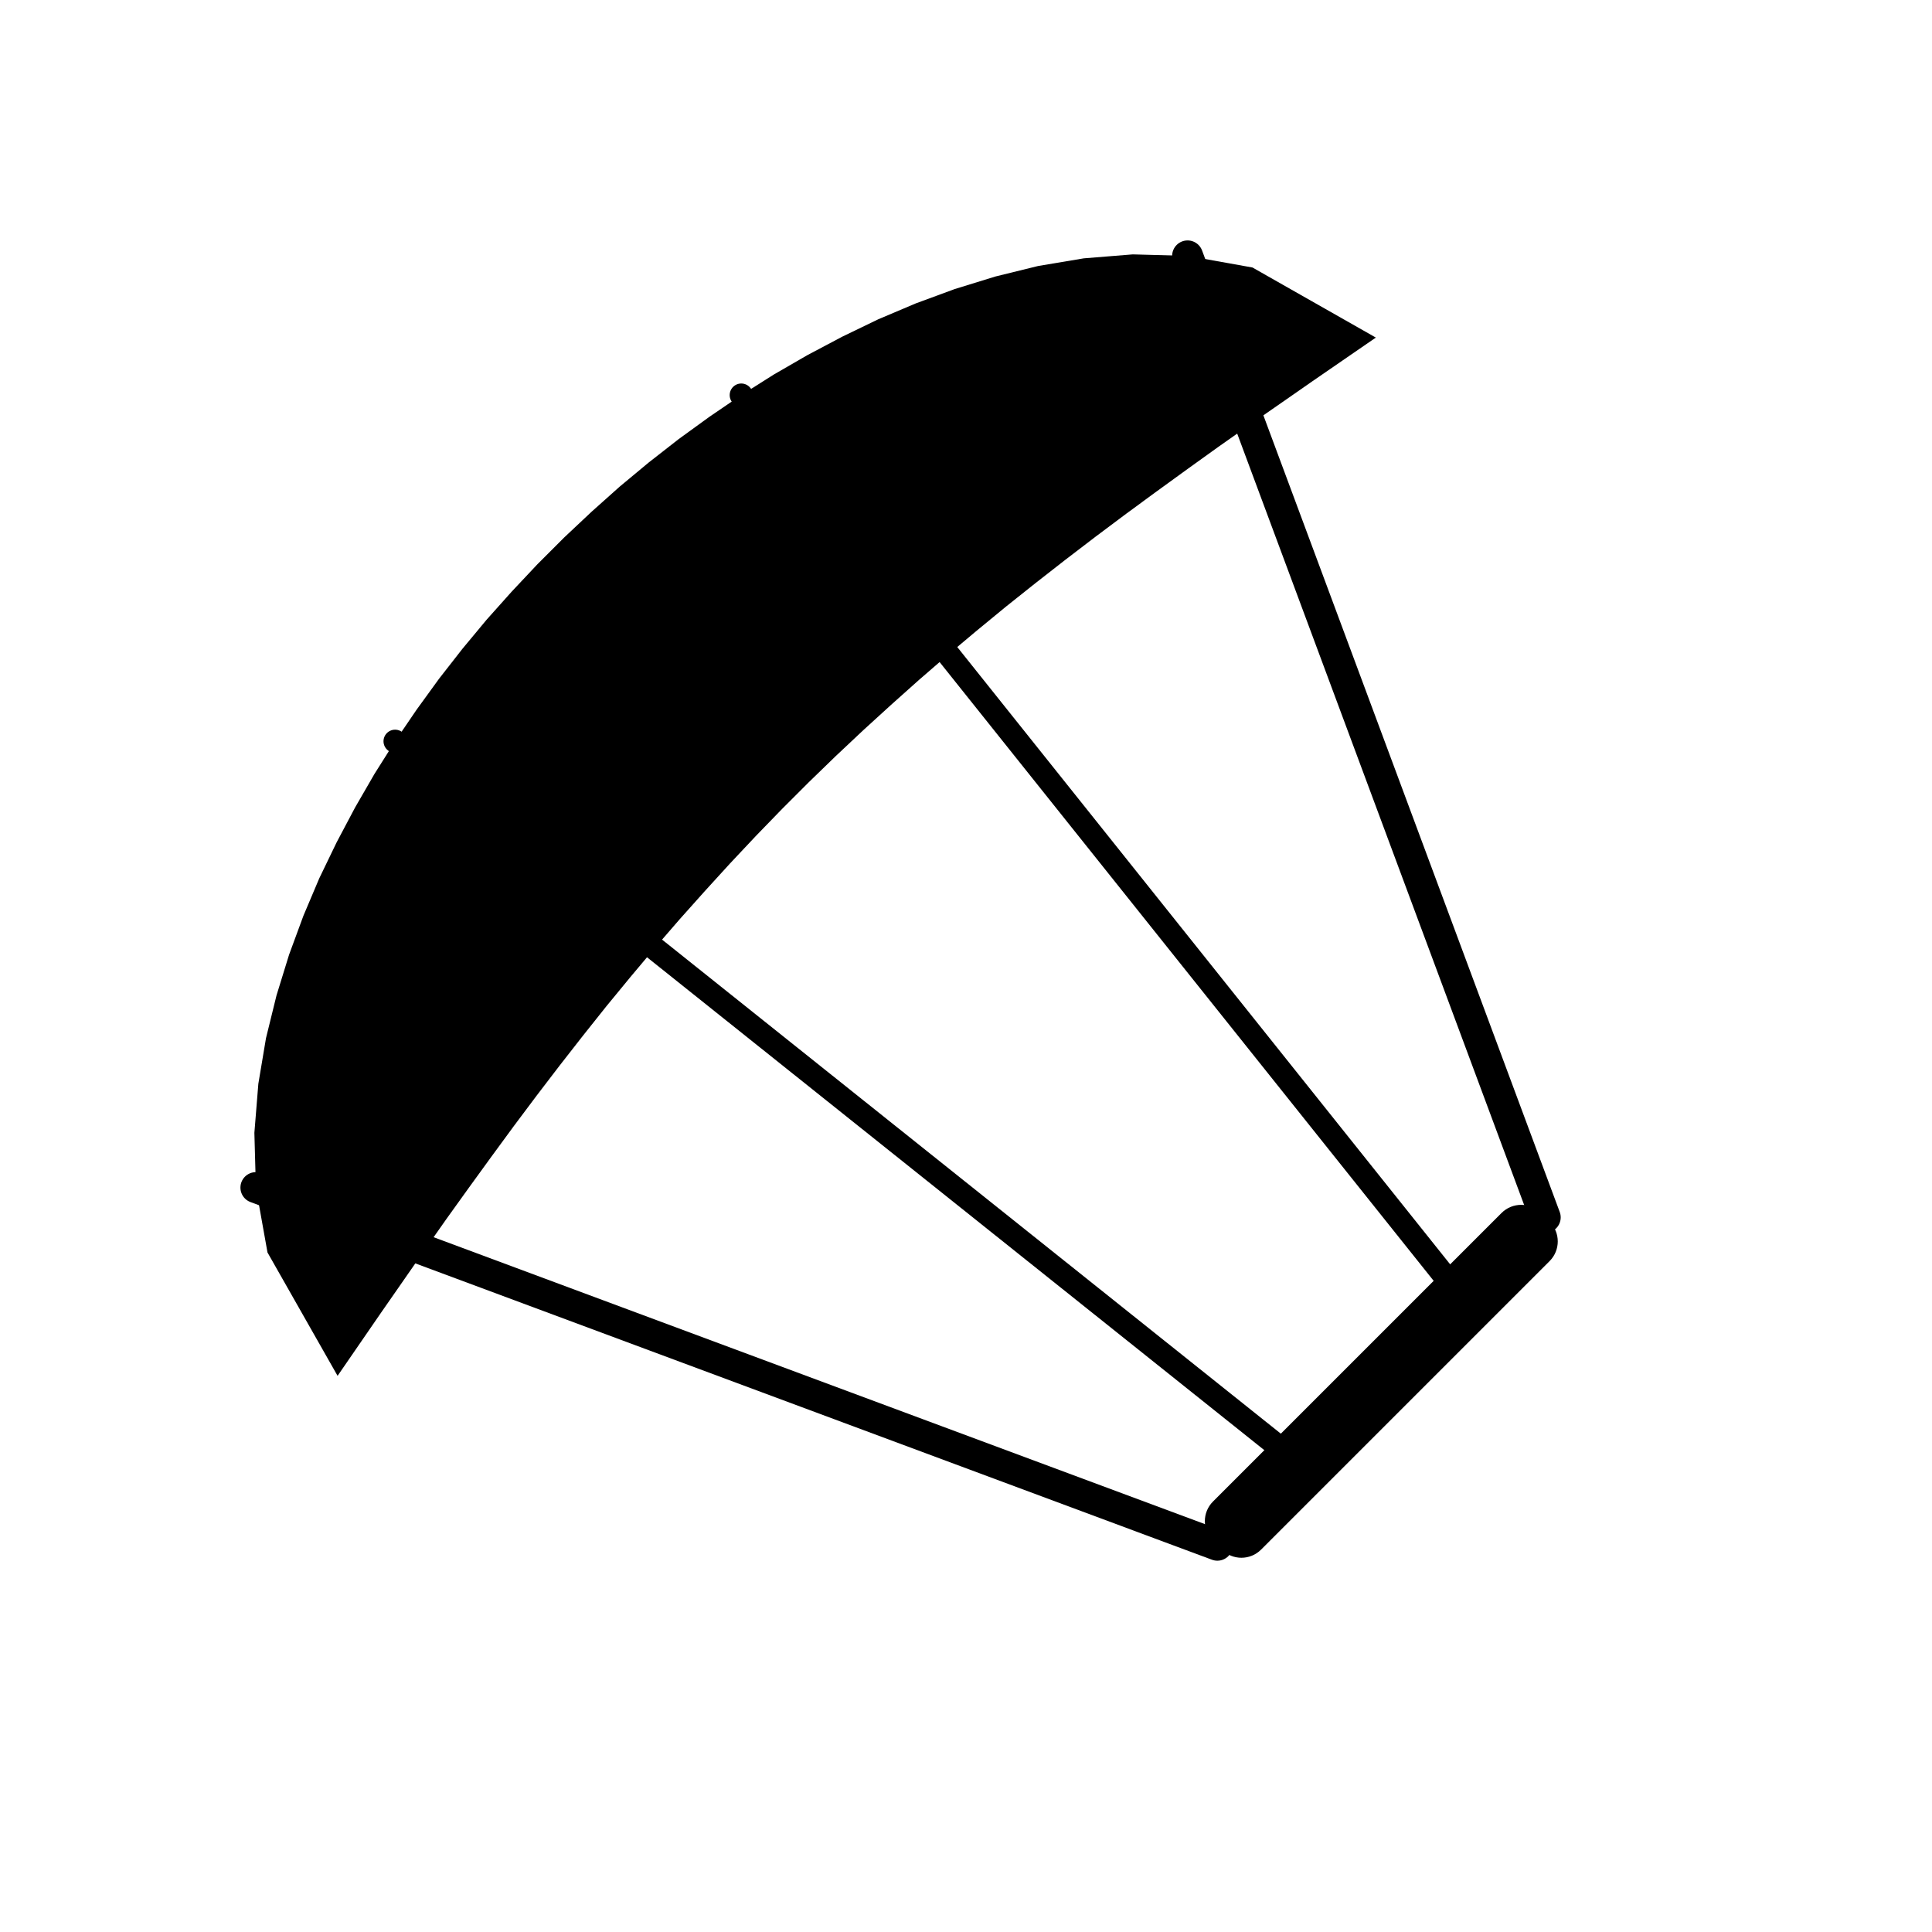
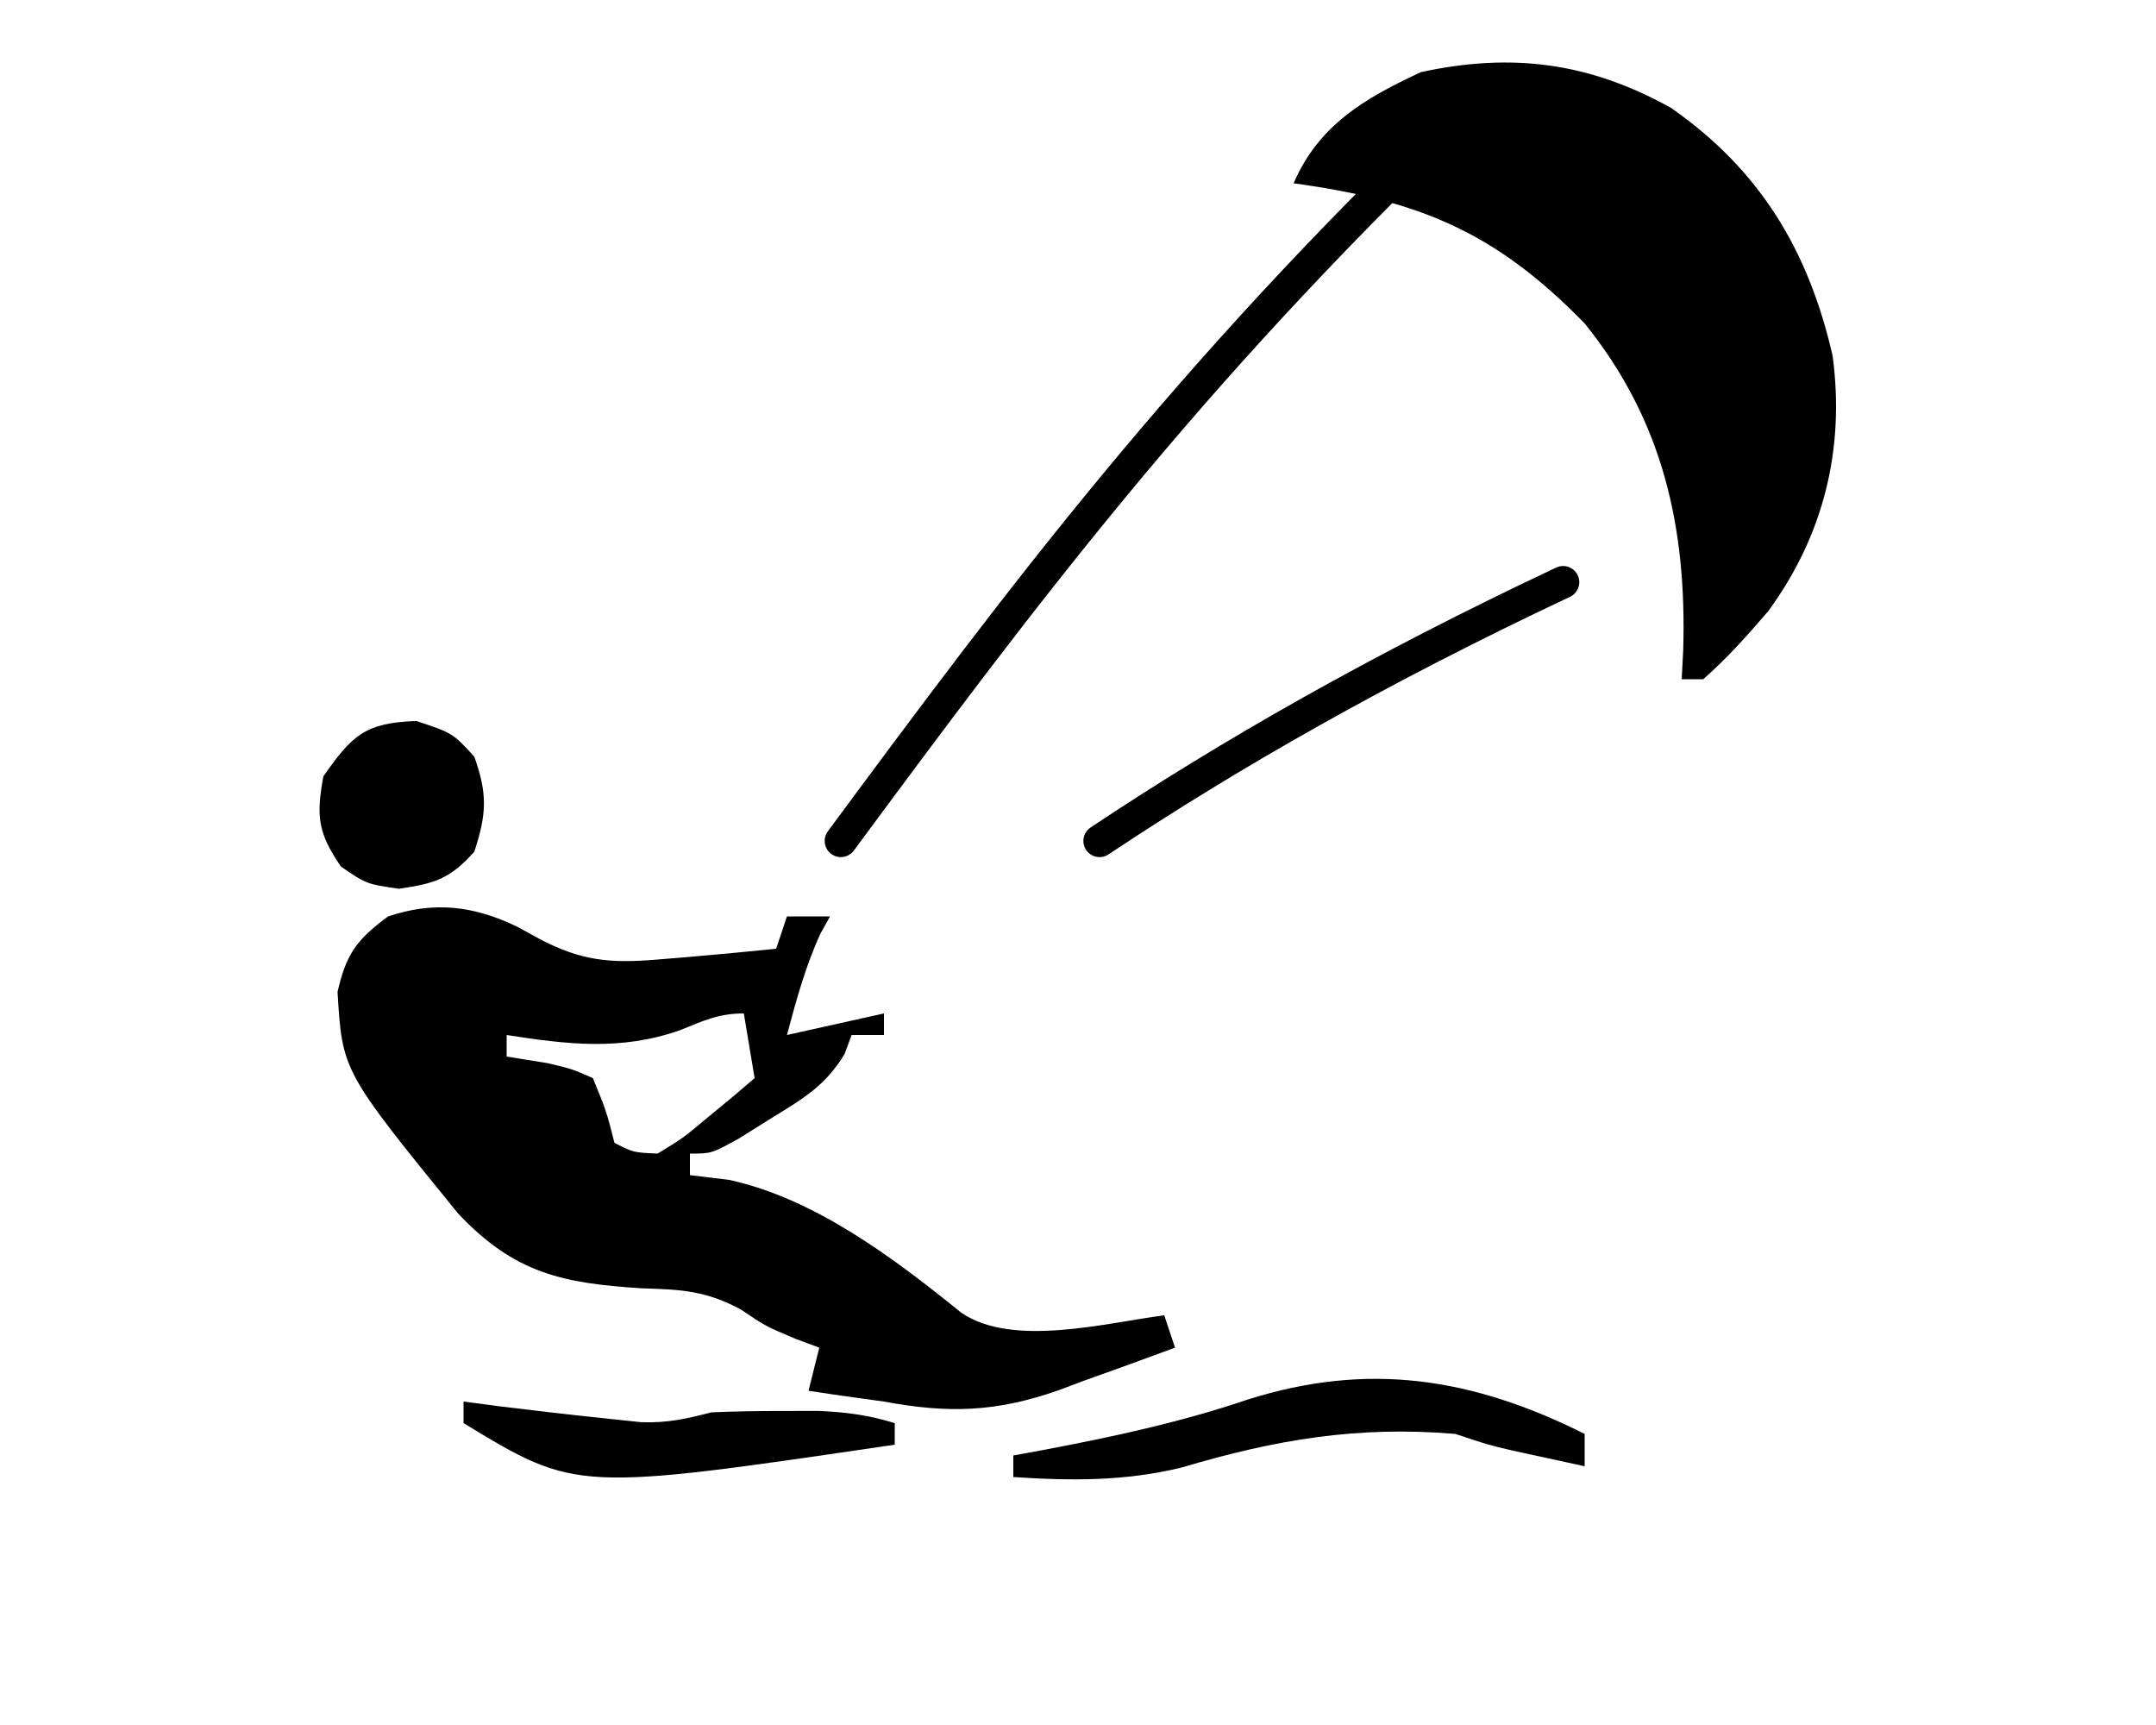
- <svg xmlns="http://www.w3.org/2000/svg" viewBox="0 0 100 100" fill="currentColor" aria-hidden="true">
-   <g transform="rotate(-45 50 50)">
-     <path d="M12 42L13.95 34.92L15.9 32.12L17.85 30.06L19.79 28.41L21.74 27.02L23.69 25.84L25.64 24.81L27.59 23.91L29.54 23.12L31.49 22.44L33.44 21.84L35.38 21.32L37.33 20.88L39.28 20.51L41.23 20.2L43.18 19.96L45.13 19.78L47.08 19.67L49.03 19.61L50.97 19.61L52.92 19.67L54.87 19.78L56.82 19.96L58.77 20.2L60.72 20.51L62.67 20.88L64.62 21.32L66.56 21.84L68.51 22.44L70.46 23.12L72.41 23.91L74.36 24.81L76.31 25.84L78.26 27.02L80.21 28.41L82.15 30.06L84.1 32.12L86.05 34.92L88 42L88 42L86.05 41.64L84.1 41.28L82.15 40.93L80.21 40.58L78.26 40.24L76.31 39.92L74.36 39.61L72.41 39.31L70.46 39.03L68.51 38.77L66.56 38.53L64.62 38.31L62.67 38.12L60.72 37.95L58.77 37.81L56.82 37.7L54.87 37.61L52.92 37.55L50.97 37.52L49.03 37.52L47.08 37.55L45.13 37.61L43.18 37.7L41.23 37.81L39.28 37.95L37.33 38.12L35.38 38.31L33.44 38.53L31.49 38.77L29.54 39.03L27.59 39.31L25.64 39.61L23.69 39.92L21.74 40.24L19.79 40.58L17.85 40.93L15.9 41.28L13.95 41.64L12 42Z" fill="currentColor" />
-     <line x1="15.9" y1="32.12" x2="38" y2="80.4" stroke="currentColor" stroke-width="1.6" stroke-linecap="round" />
-     <line x1="84.1" y1="32.12" x2="62" y2="80.4" stroke="currentColor" stroke-width="1.6" stroke-linecap="round" />
-     <line x1="37.33" y1="20.88" x2="44" y2="80.4" stroke="currentColor" stroke-width="1.2" stroke-linecap="round" />
-     <line x1="62.67" y1="20.88" x2="56" y2="80.4" stroke="currentColor" stroke-width="1.2" stroke-linecap="round" />
-     <rect x="38" y="78.64" width="24" height="3.52" rx="1.44" ry="1.44" fill="currentColor" />
-   </g>
+ <svg xmlns="http://www.w3.org/2000/svg" aria-hidden="true" viewBox="60 80 200 160" fill="currentColor">
+   <path d="M0 0 C8.254 5.749 12.768 13.22 15 23 C16.159 31.613 14.175 39.671 9.023 46.695 C7.097 48.931 5.219 51.054 3 53 C2.34 53 1.68 53 1 53 C1.046 52.117 1.093 51.234 1.141 50.324 C1.483 38.952 -0.725 29.002 -8 20 C-16.293 11.492 -23.344 8.603 -35 7 C-32.644 1.572 -28.42 -0.871 -23.188 -3.312 C-14.739 -5.135 -7.585 -4.214 0 0 Z " fill="currentColor" transform="translate(215,90)" />
+   <path d="M0 0 C3.375 1.125 3.375 1.125 5.375 3.312 C6.612 6.793 6.517 8.622 5.375 12.125 C3.105 14.647 1.738 15.072 -1.625 15.562 C-4.625 15.125 -4.625 15.125 -7 13.5 C-9.138 10.375 -9.308 8.843 -8.625 5.125 C-5.934 1.292 -4.739 0.163 0 0 Z " fill="currentColor" transform="translate(98.625,146.875)" />
+   <path d="M0 0 C0.332 0.182 0.332 0.182 2.012 1.102 C5.896 3.152 8.565 3.416 13.012 3.039 C13.963 2.96 14.914 2.882 15.895 2.801 C18.603 2.569 21.307 2.313 24.012 2.039 C24.342 1.049 24.672 0.059 25.012 -0.961 C26.332 -0.961 27.652 -0.961 29.012 -0.961 C28.867 -0.703 28.867 -0.703 28.137 0.602 C26.724 3.663 25.887 6.789 25.012 10.039 C27.982 9.379 30.952 8.719 34.012 8.039 C34.012 8.699 34.012 9.359 34.012 10.039 C33.022 10.039 32.032 10.039 31.012 10.039 C30.795 10.622 30.579 11.204 30.355 11.805 C28.566 14.78 26.454 15.977 23.512 17.789 C22.532 18.403 21.552 19.016 20.543 19.648 C18.012 21.039 18.012 21.039 16.012 21.039 C16.012 21.699 16.012 22.359 16.012 23.039 C16.61 23.111 16.61 23.111 19.637 23.477 C27.598 25.198 34.956 30.758 41.199 35.809 C45.964 39.044 54.546 36.748 60.012 36.039 C60.342 37.029 60.672 38.019 61.012 39.039 C58.206 40.083 55.395 41.099 52.574 42.102 C51.791 42.396 51.008 42.691 50.201 42.994 C44.406 45.021 40.014 45.154 34.012 44.039 C32.658 43.847 31.304 43.659 29.949 43.477 C28.98 43.332 28.01 43.188 27.012 43.039 C27.342 41.719 27.672 40.399 28.012 39.039 C27.29 38.771 26.568 38.503 25.824 38.227 C23.012 37.039 23.012 37.039 20.734 35.496 C17.512 33.772 15.271 33.643 11.637 33.539 C4.24 33.081 -0.253 32.16 -5.488 26.602 C-16.233 13.396 -16.233 13.396 -16.676 6.039 C-15.862 2.489 -14.892 1.196 -11.988 -0.961 C-7.738 -2.378 -4.075 -1.969 0 0 Z M15.074 9.602 C9.574 11.518 4.68 10.919 -0.988 10.039 C-0.988 10.699 -0.988 11.359 -0.988 12.039 C0.29 12.245 1.569 12.452 2.887 12.664 C5.113 13.199 5.113 13.199 7.012 14.039 C8.262 17.102 8.262 17.102 9.012 20.039 C10.762 20.938 10.762 20.938 13.012 21.039 C15.371 19.605 15.371 19.605 17.762 17.602 C18.161 17.272 18.161 17.272 20.184 15.605 C20.787 15.089 21.39 14.572 22.012 14.039 C21.682 12.059 21.352 10.079 21.012 8.039 C18.657 8.039 17.256 8.722 15.074 9.602 Z " fill="currentColor" transform="translate(107.9883,165.9609)" />
+   <path d="M0 0 C0 0.99 0 1.98 0 3 C-1.438 2.69 -2.875 2.377 -4.312 2.062 C-5.113 1.888 -5.914 1.714 -6.738 1.535 C-9 1 -9 1 -12 0 C-21.069 -0.764 -28.685 0.531 -37.355 3.109 C-42.615 4.395 -47.626 4.36 -53 4 C-53 3.34 -53 2.68 -53 2 C-52.068 1.83 -51.136 1.66 -50.176 1.484 C-43.702 0.254 -37.507 -1.072 -31.25 -3.188 C-20.1 -6.714 -10.45 -5.225 0 0 Z " fill="currentColor" transform="translate(207,213)" />
+   <path d="M0 0 C0.547 0.072 0.547 0.072 3.312 0.438 C6.788 0.865 10.266 1.265 13.75 1.625 C14.201 1.673 14.201 1.673 16.484 1.914 C18.955 1.998 20.629 1.606 23 1 C25.165 0.907 27.333 0.87 29.5 0.875 C30.624 0.872 31.748 0.87 32.906 0.867 C35.472 0.977 37.563 1.247 40 2 C40 2.66 40 3.32 40 4 C10.457 8.348 10.457 8.348 0 2 C0 1.34 0 0.68 0 0 Z " fill="currentColor" transform="translate(103,210)" />
+   <path d="M138 158 C155 135 170 115 195 91" fill="none" stroke="currentColor" stroke-width="3" stroke-linecap="round" />
+   <path d="M162 158 C174 150 188 142 205 134" fill="none" stroke="currentColor" stroke-width="3" stroke-linecap="round" />
</svg>
